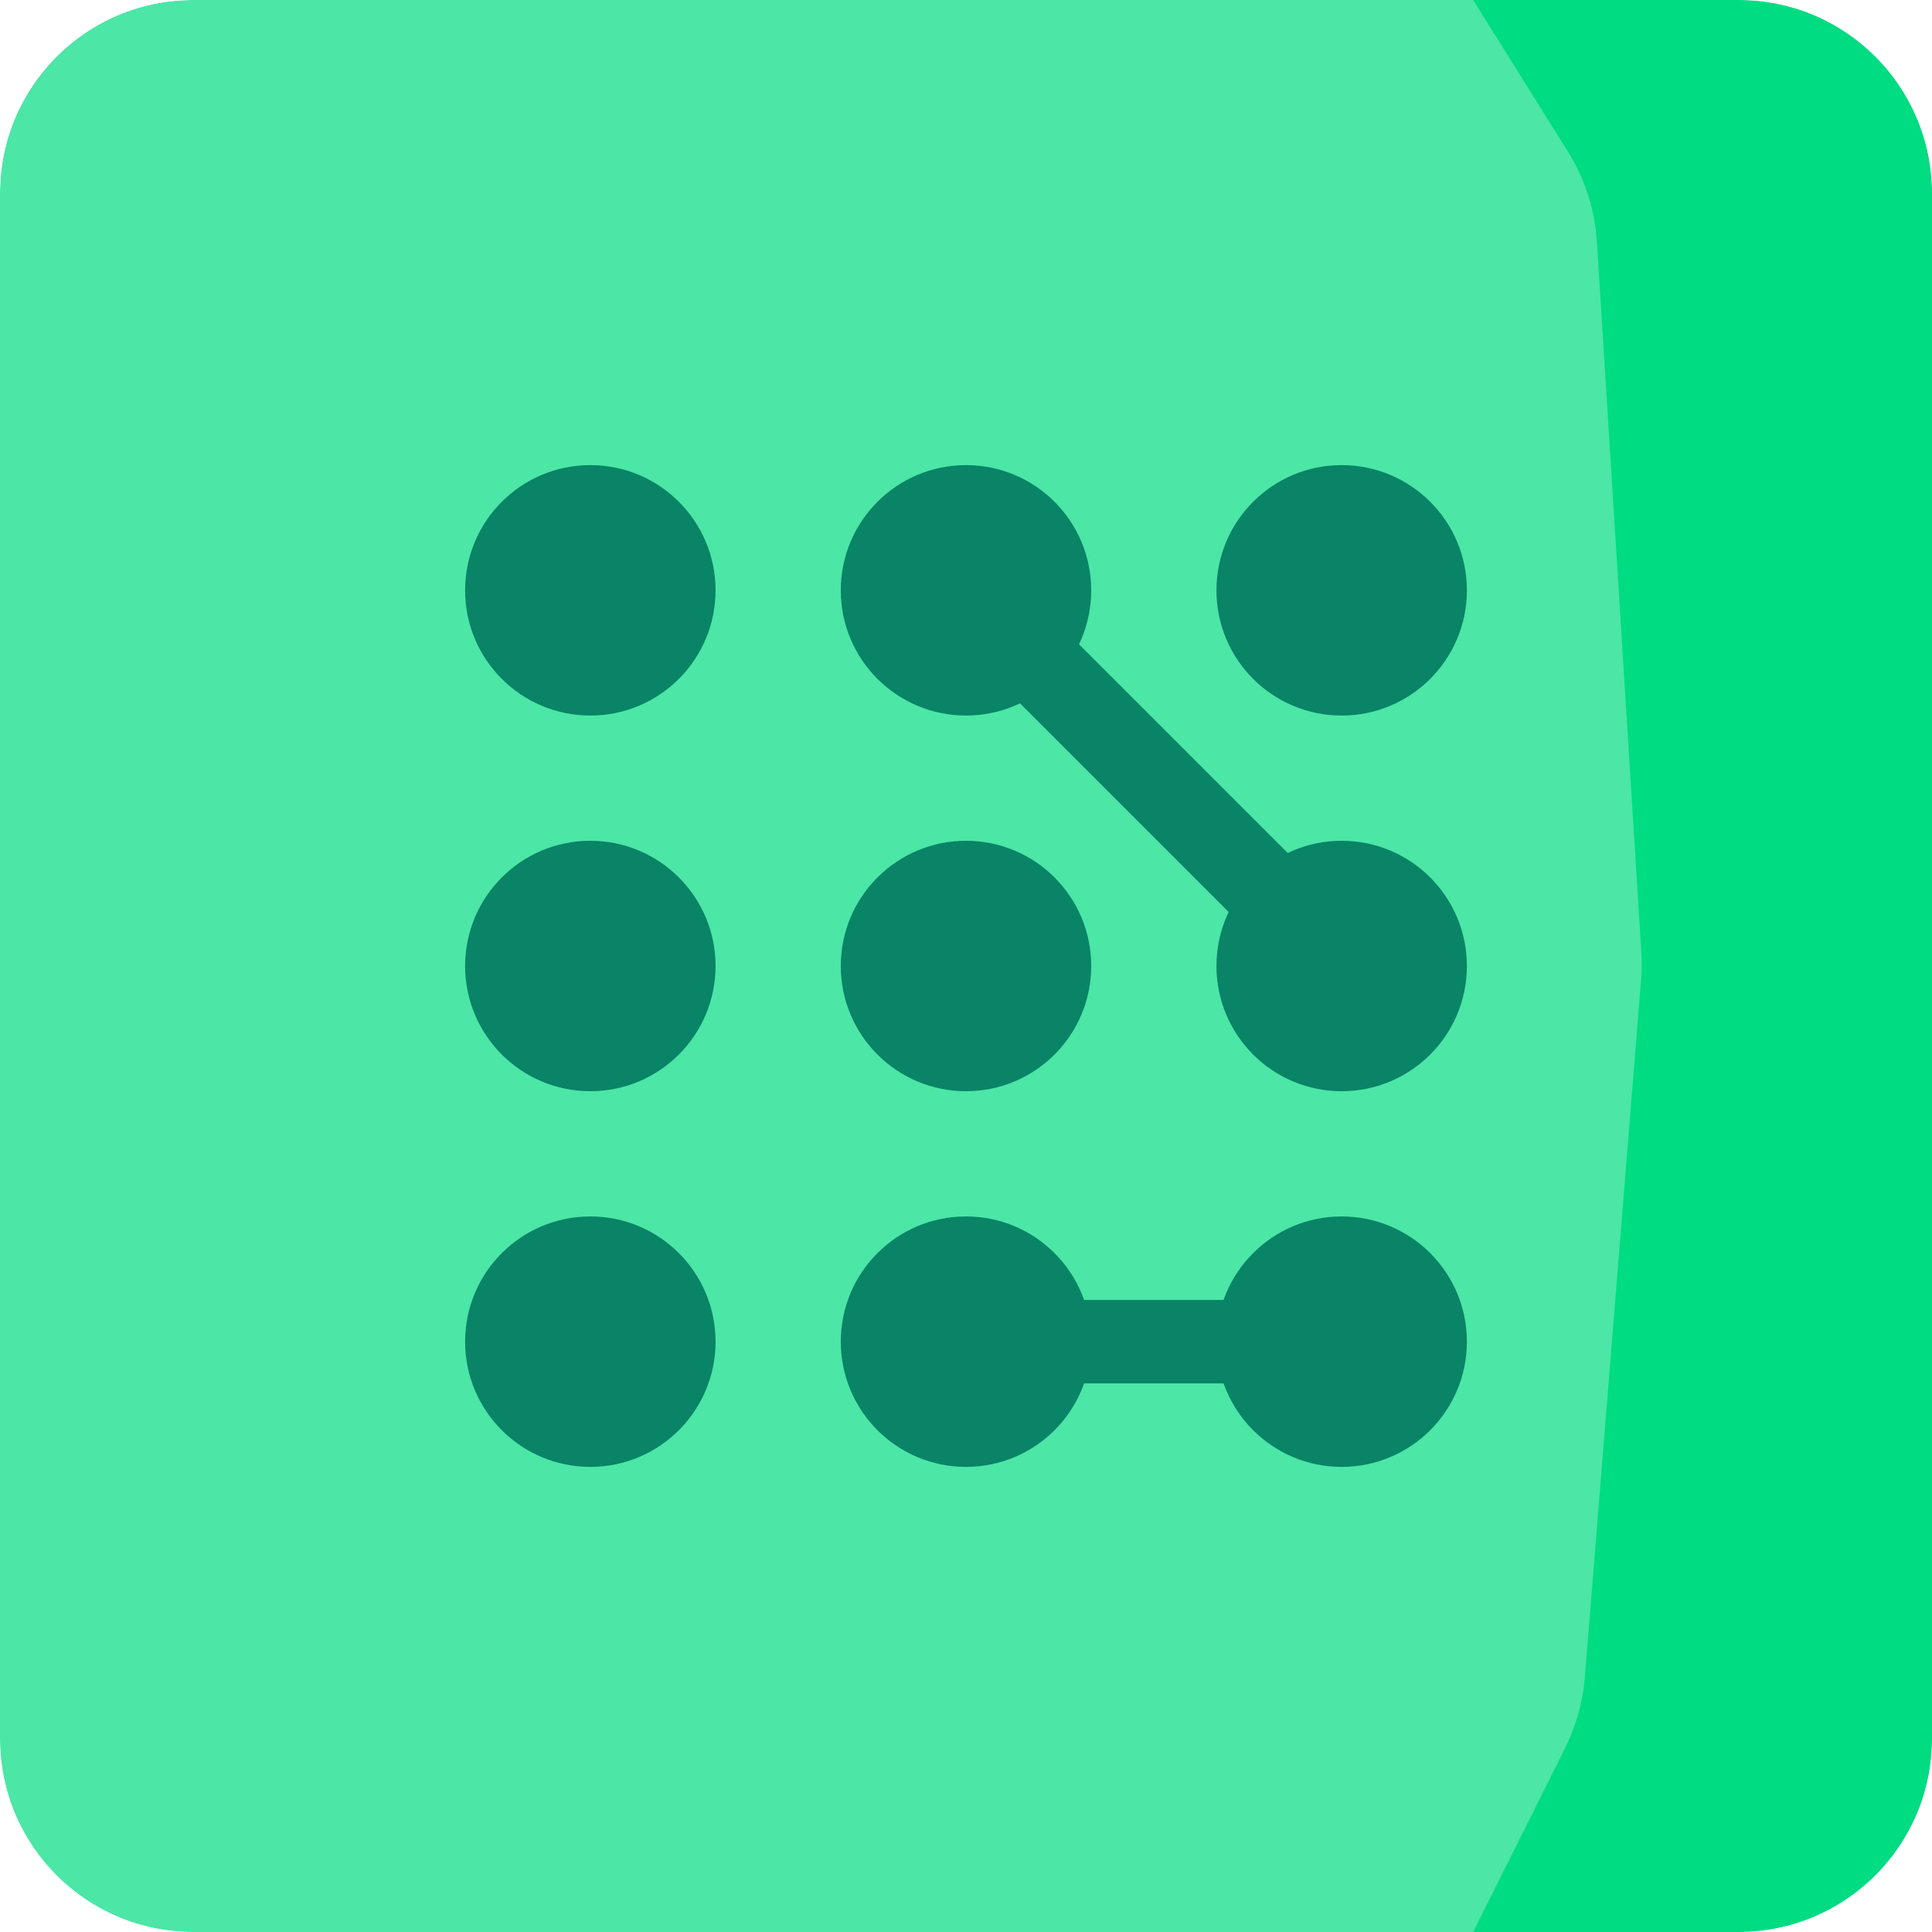
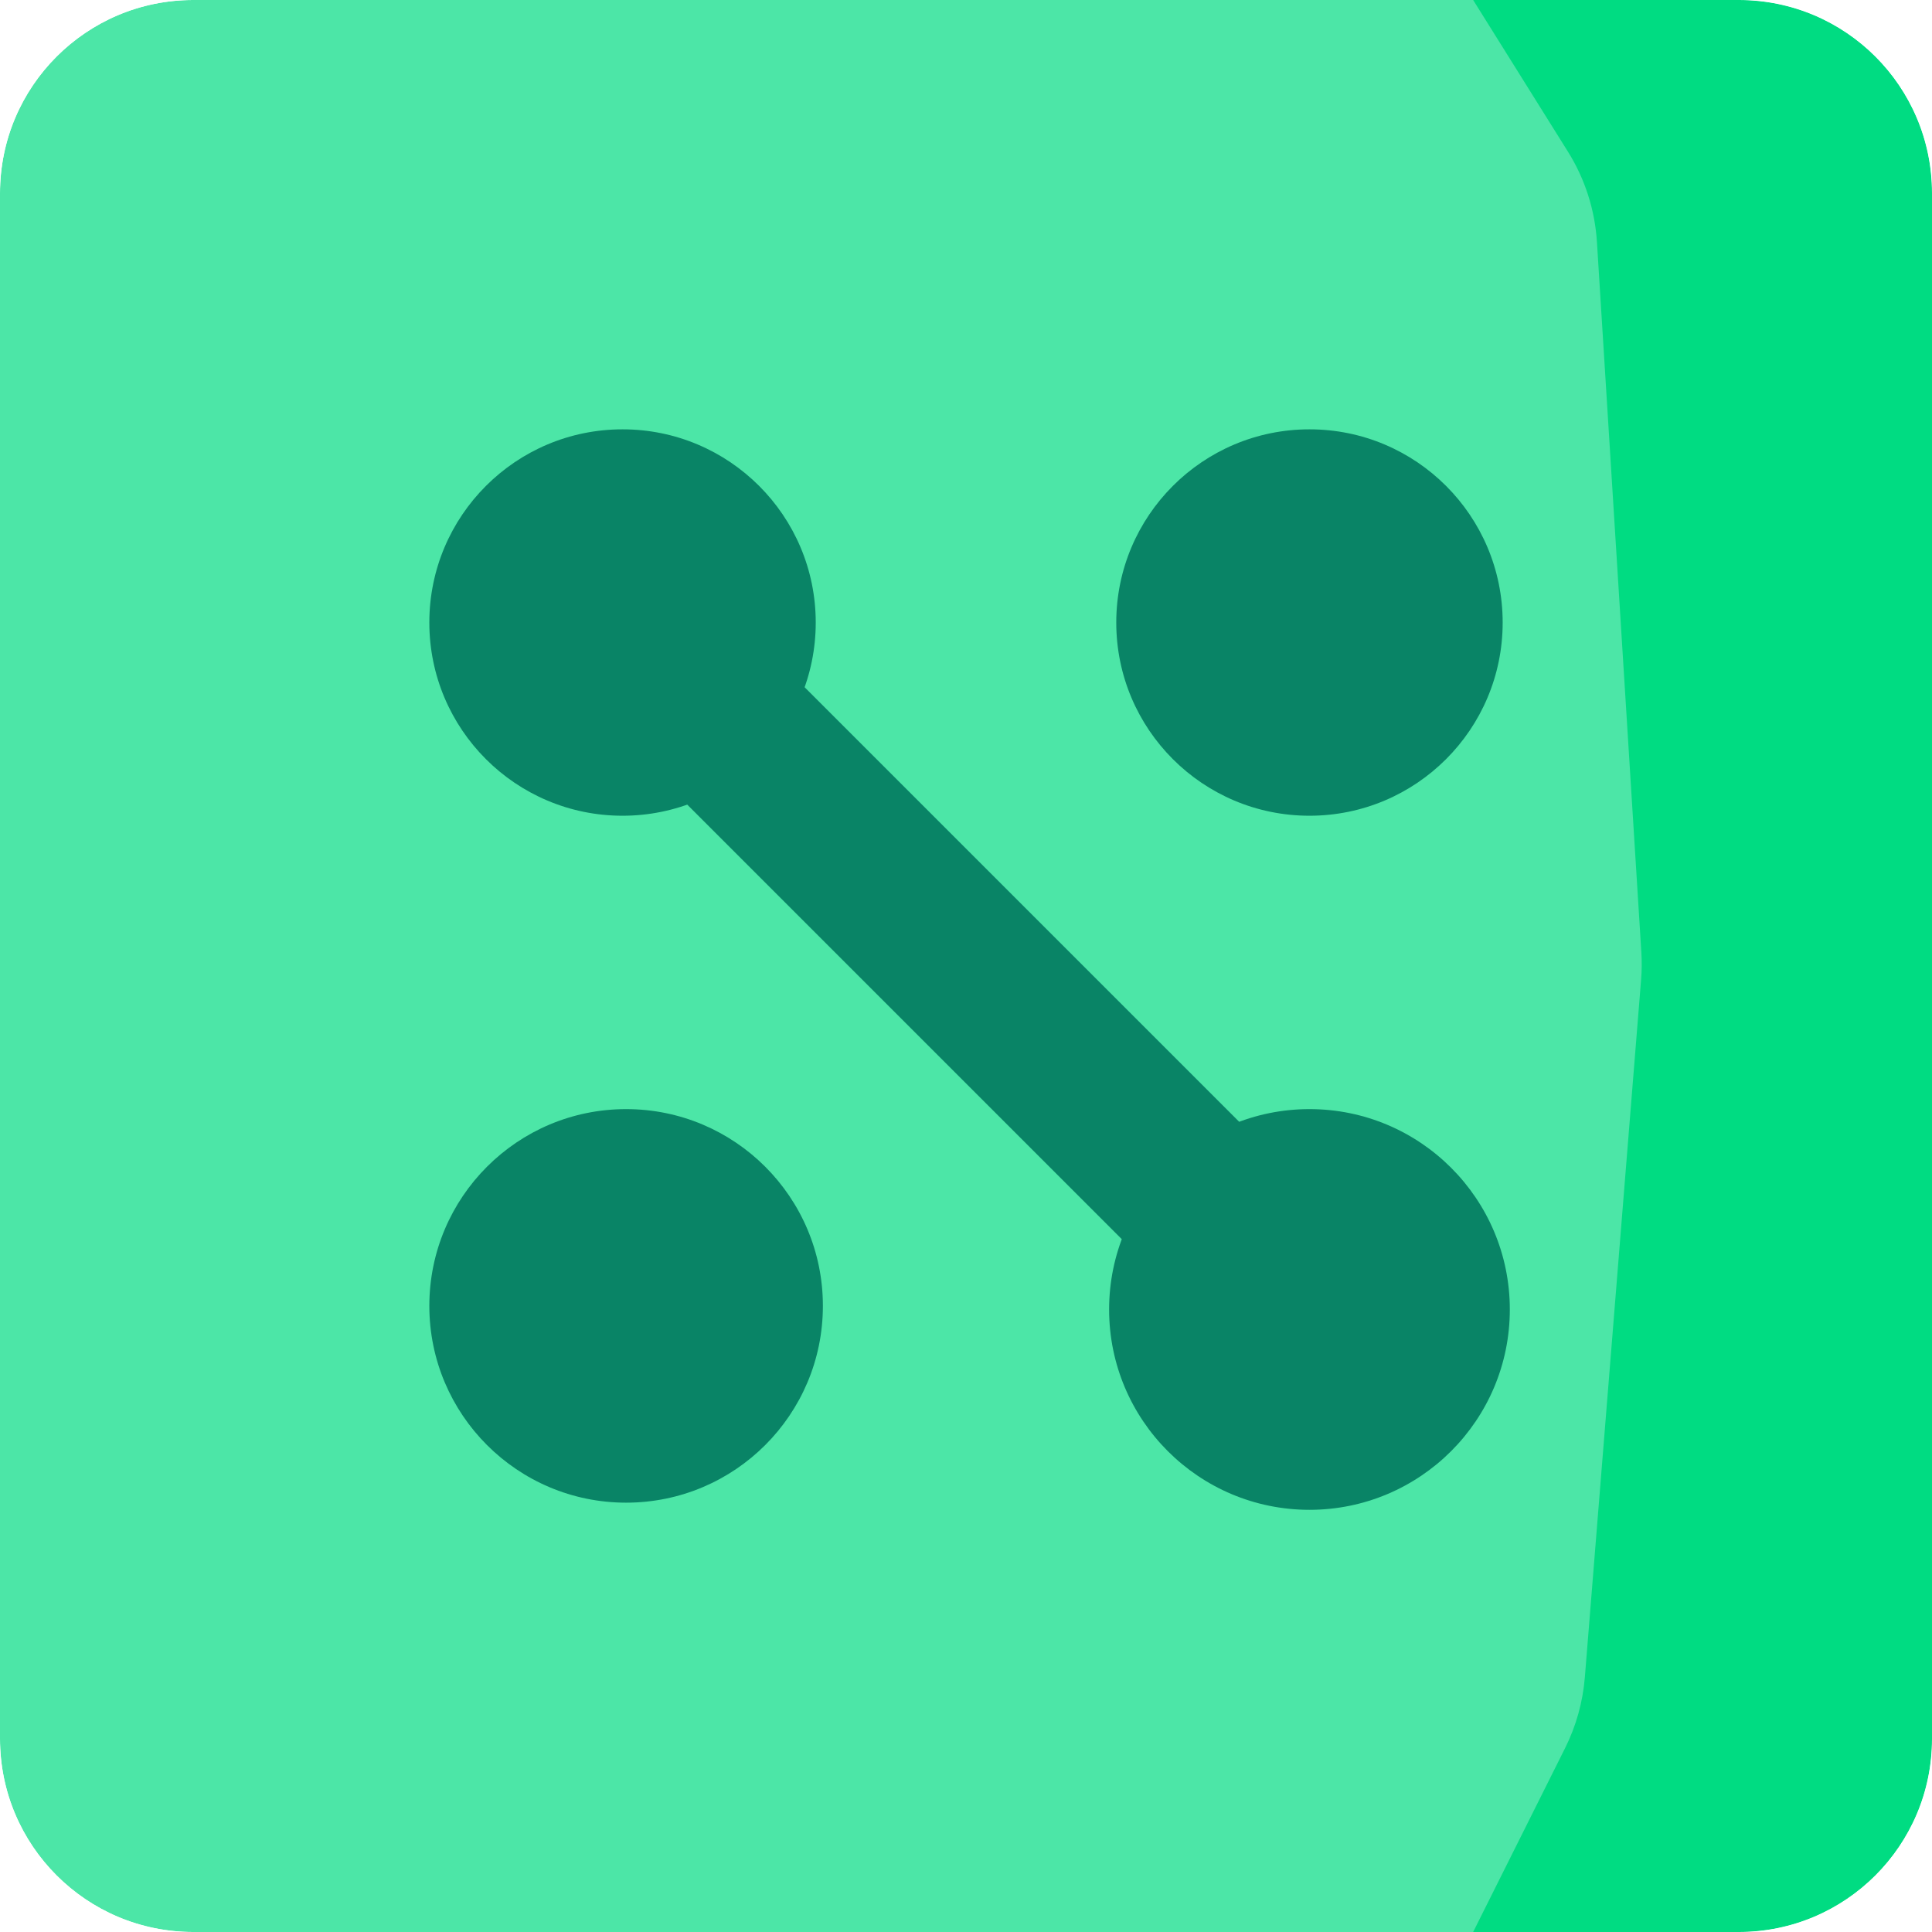
<svg xmlns="http://www.w3.org/2000/svg" width="54" height="54" viewBox="0 0 54 54" fill="none">
-   <mask id="mask0" style="mask-type:alpha" maskUnits="userSpaceOnUse" x="0" y="0" width="54" height="54">
+   <mask id="mask0_1867:30747" style="mask-type:alpha" maskUnits="userSpaceOnUse" x="0" y="0" width="54" height="54">
    <rect width="54" height="54" rx="5.4" fill="#4CE6A7" />
  </mask>
-   <g mask="url(#mask0)">
+   <g mask="url(#mask0_1867:30747)">
    <rect width="54" height="54" rx="5.4" fill="#4CE6A7" />
    <path d="M41.175 0H48.6C51.582 0 54 2.418 54 5.4V48.6C54 51.582 51.582 54 48.6 54H41.175L43.744 48.862C44.053 48.243 44.241 47.571 44.297 46.881L45.869 27.385C45.89 27.129 45.892 26.871 45.876 26.614L44.635 6.765C44.579 5.869 44.301 5.001 43.825 4.24L41.175 0Z" fill="#00DC82" />
  </g>
-   <circle cx="16.5" cy="16.5" r="3.5" fill="#098466" />
-   <circle cx="16.5" cy="27" r="3.5" fill="#098466" />
-   <circle cx="16.5" cy="37.5" r="3.5" fill="#098466" />
-   <circle cx="27" cy="16.5" r="3.5" fill="#098466" />
-   <circle cx="27" cy="27" r="3.5" fill="#098466" />
-   <circle cx="27" cy="37.5" r="3.5" fill="#098466" />
-   <circle cx="37.5" cy="16.5" r="3.5" fill="#098466" />
-   <circle cx="37.5" cy="27" r="3.5" fill="#098466" />
-   <circle cx="37.5" cy="37.5" r="3.5" fill="#098466" />
-   <rect x="26.417" y="17.567" width="2.333" height="13.7" transform="rotate(-45 26.4167 17.5665)" fill="#098466" />
-   <rect x="25.235" y="38.667" width="2.333" height="13.7" transform="rotate(-90 25.2354 38.6666)" fill="#098466" />
+   <circle cx="17.4" cy="17.4" r="5.4" fill="#098466" />
+   <circle cx="17.5" cy="36.5" r="5.5" fill="#098466" />
+   <circle cx="36.6" cy="17.4" r="5.4" fill="#098466" />
+   <circle cx="36.6" cy="36.6" r="5.6" fill="#098466" />
+   <rect x="15.427" y="18.708" width="4.64" height="27.241" transform="rotate(-45 15.4272 18.7079)" fill="#098466" />
</svg>
